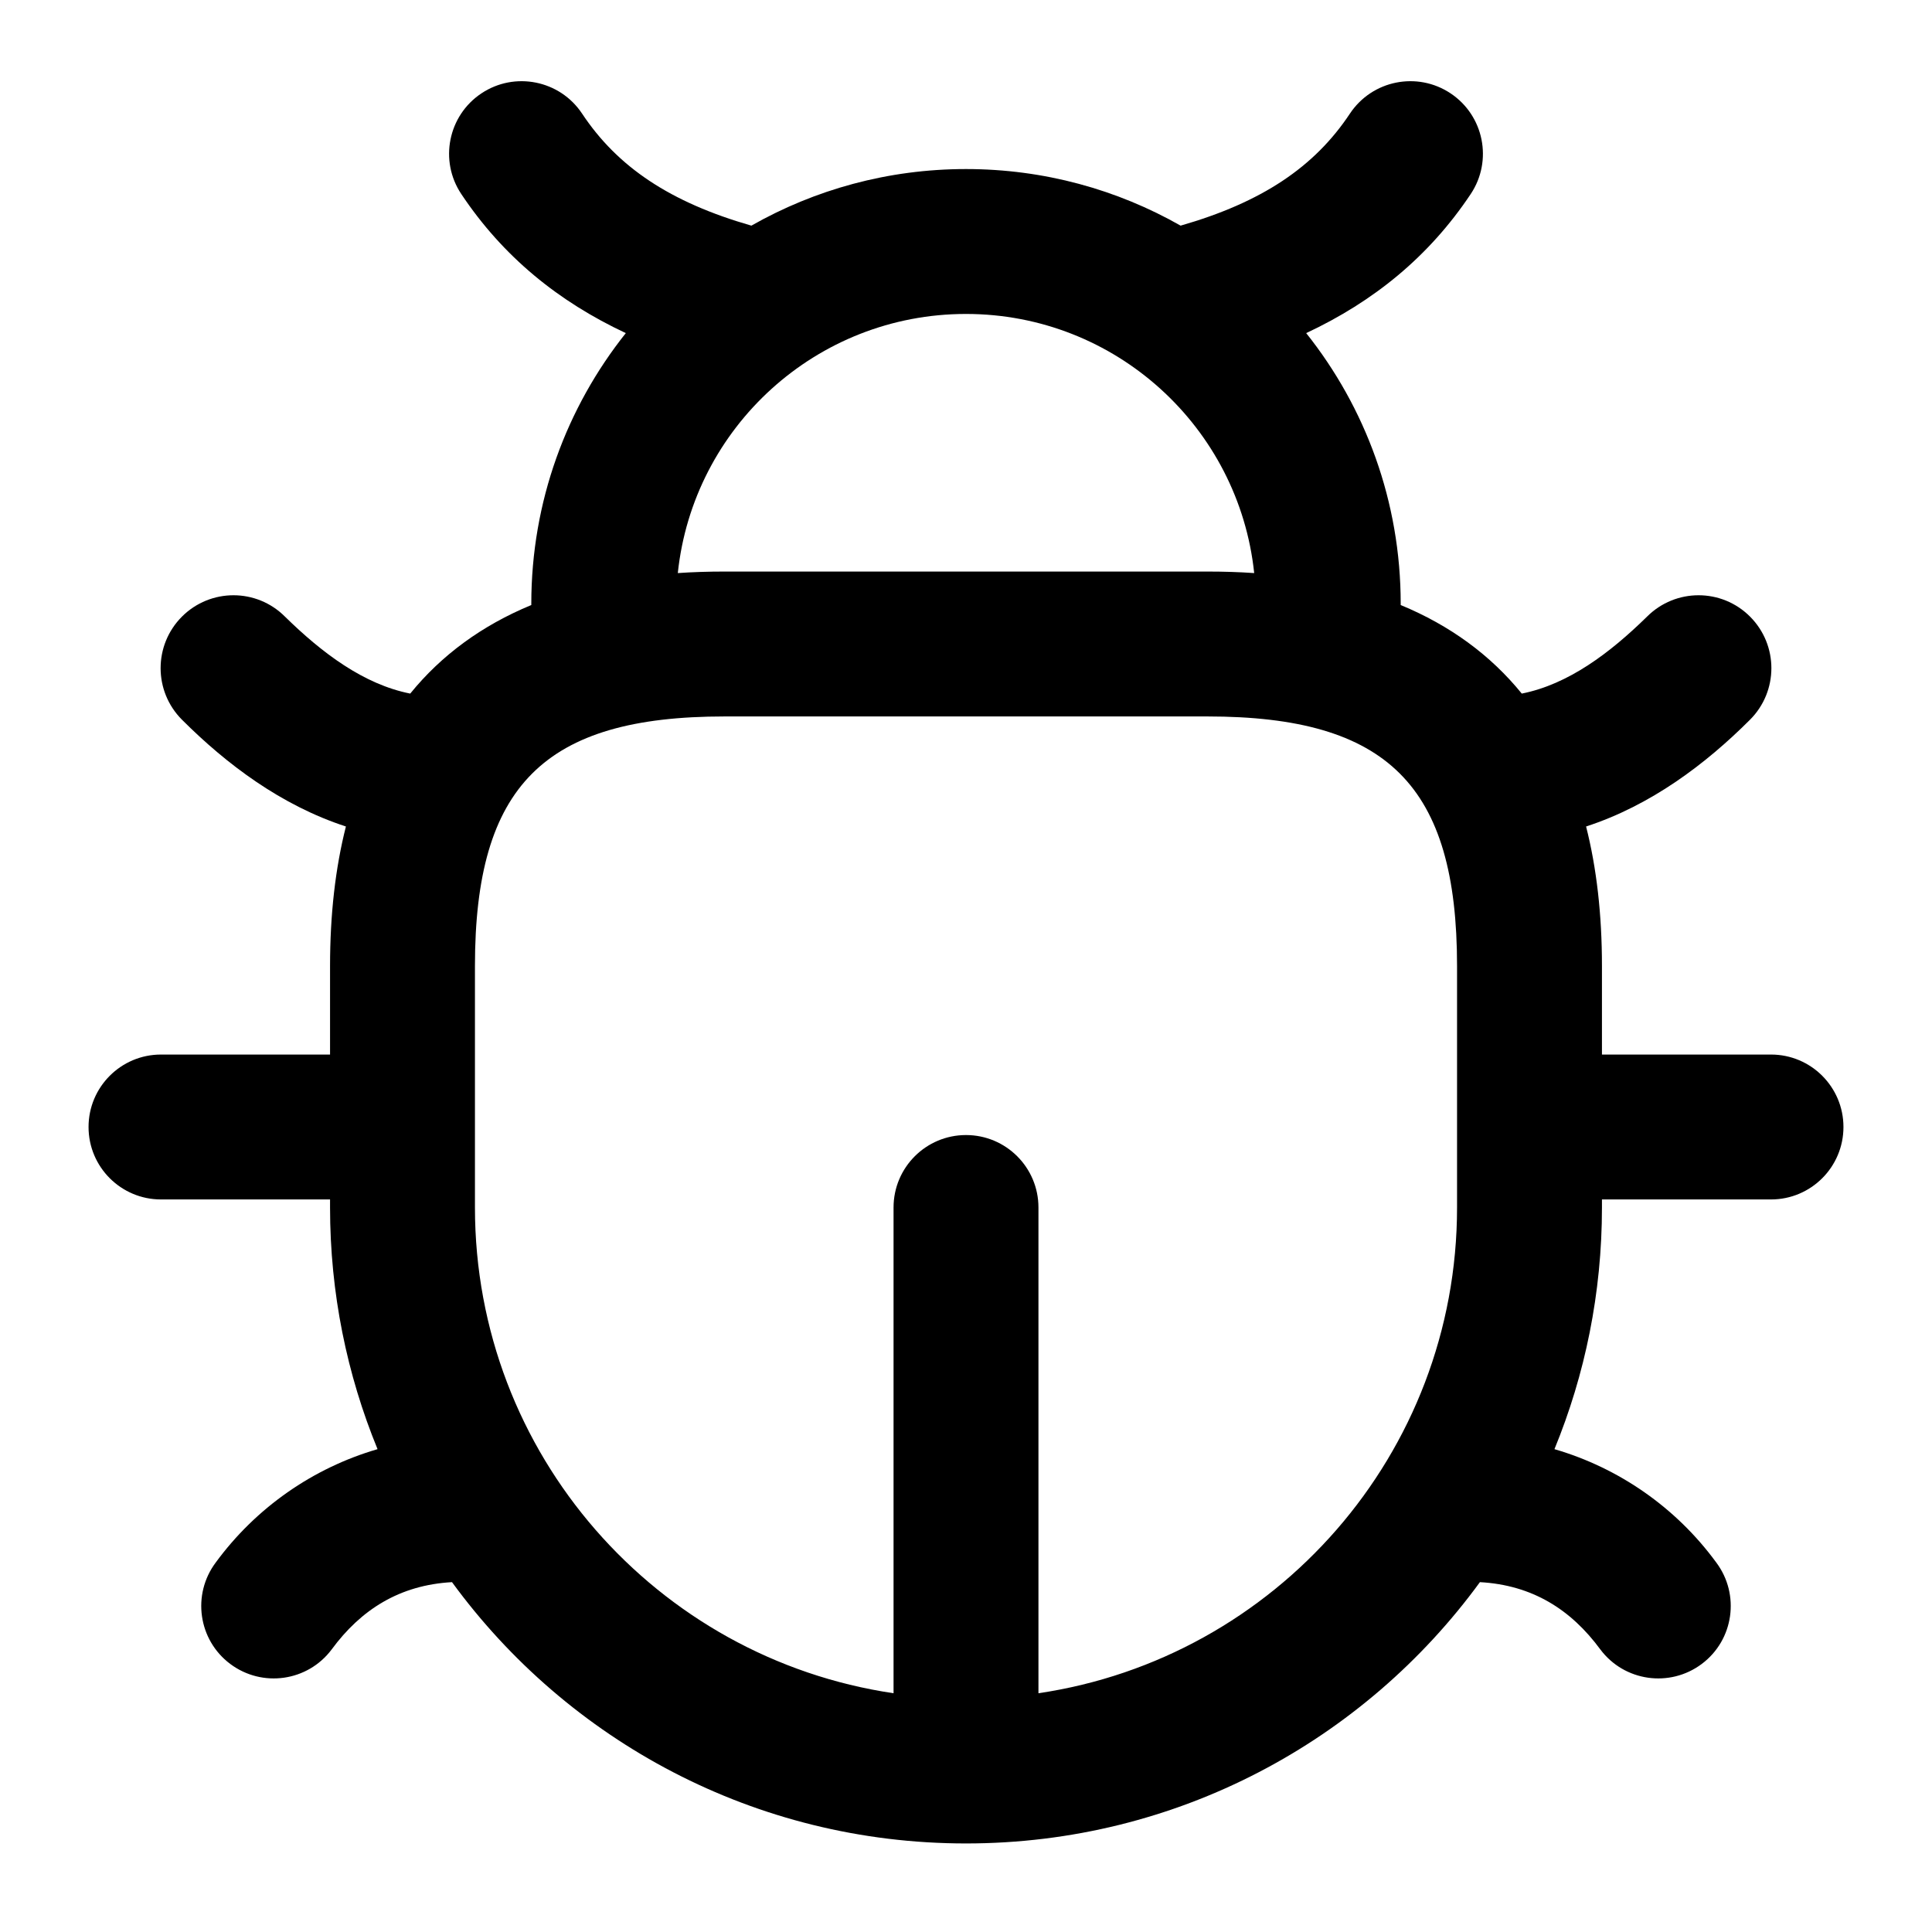
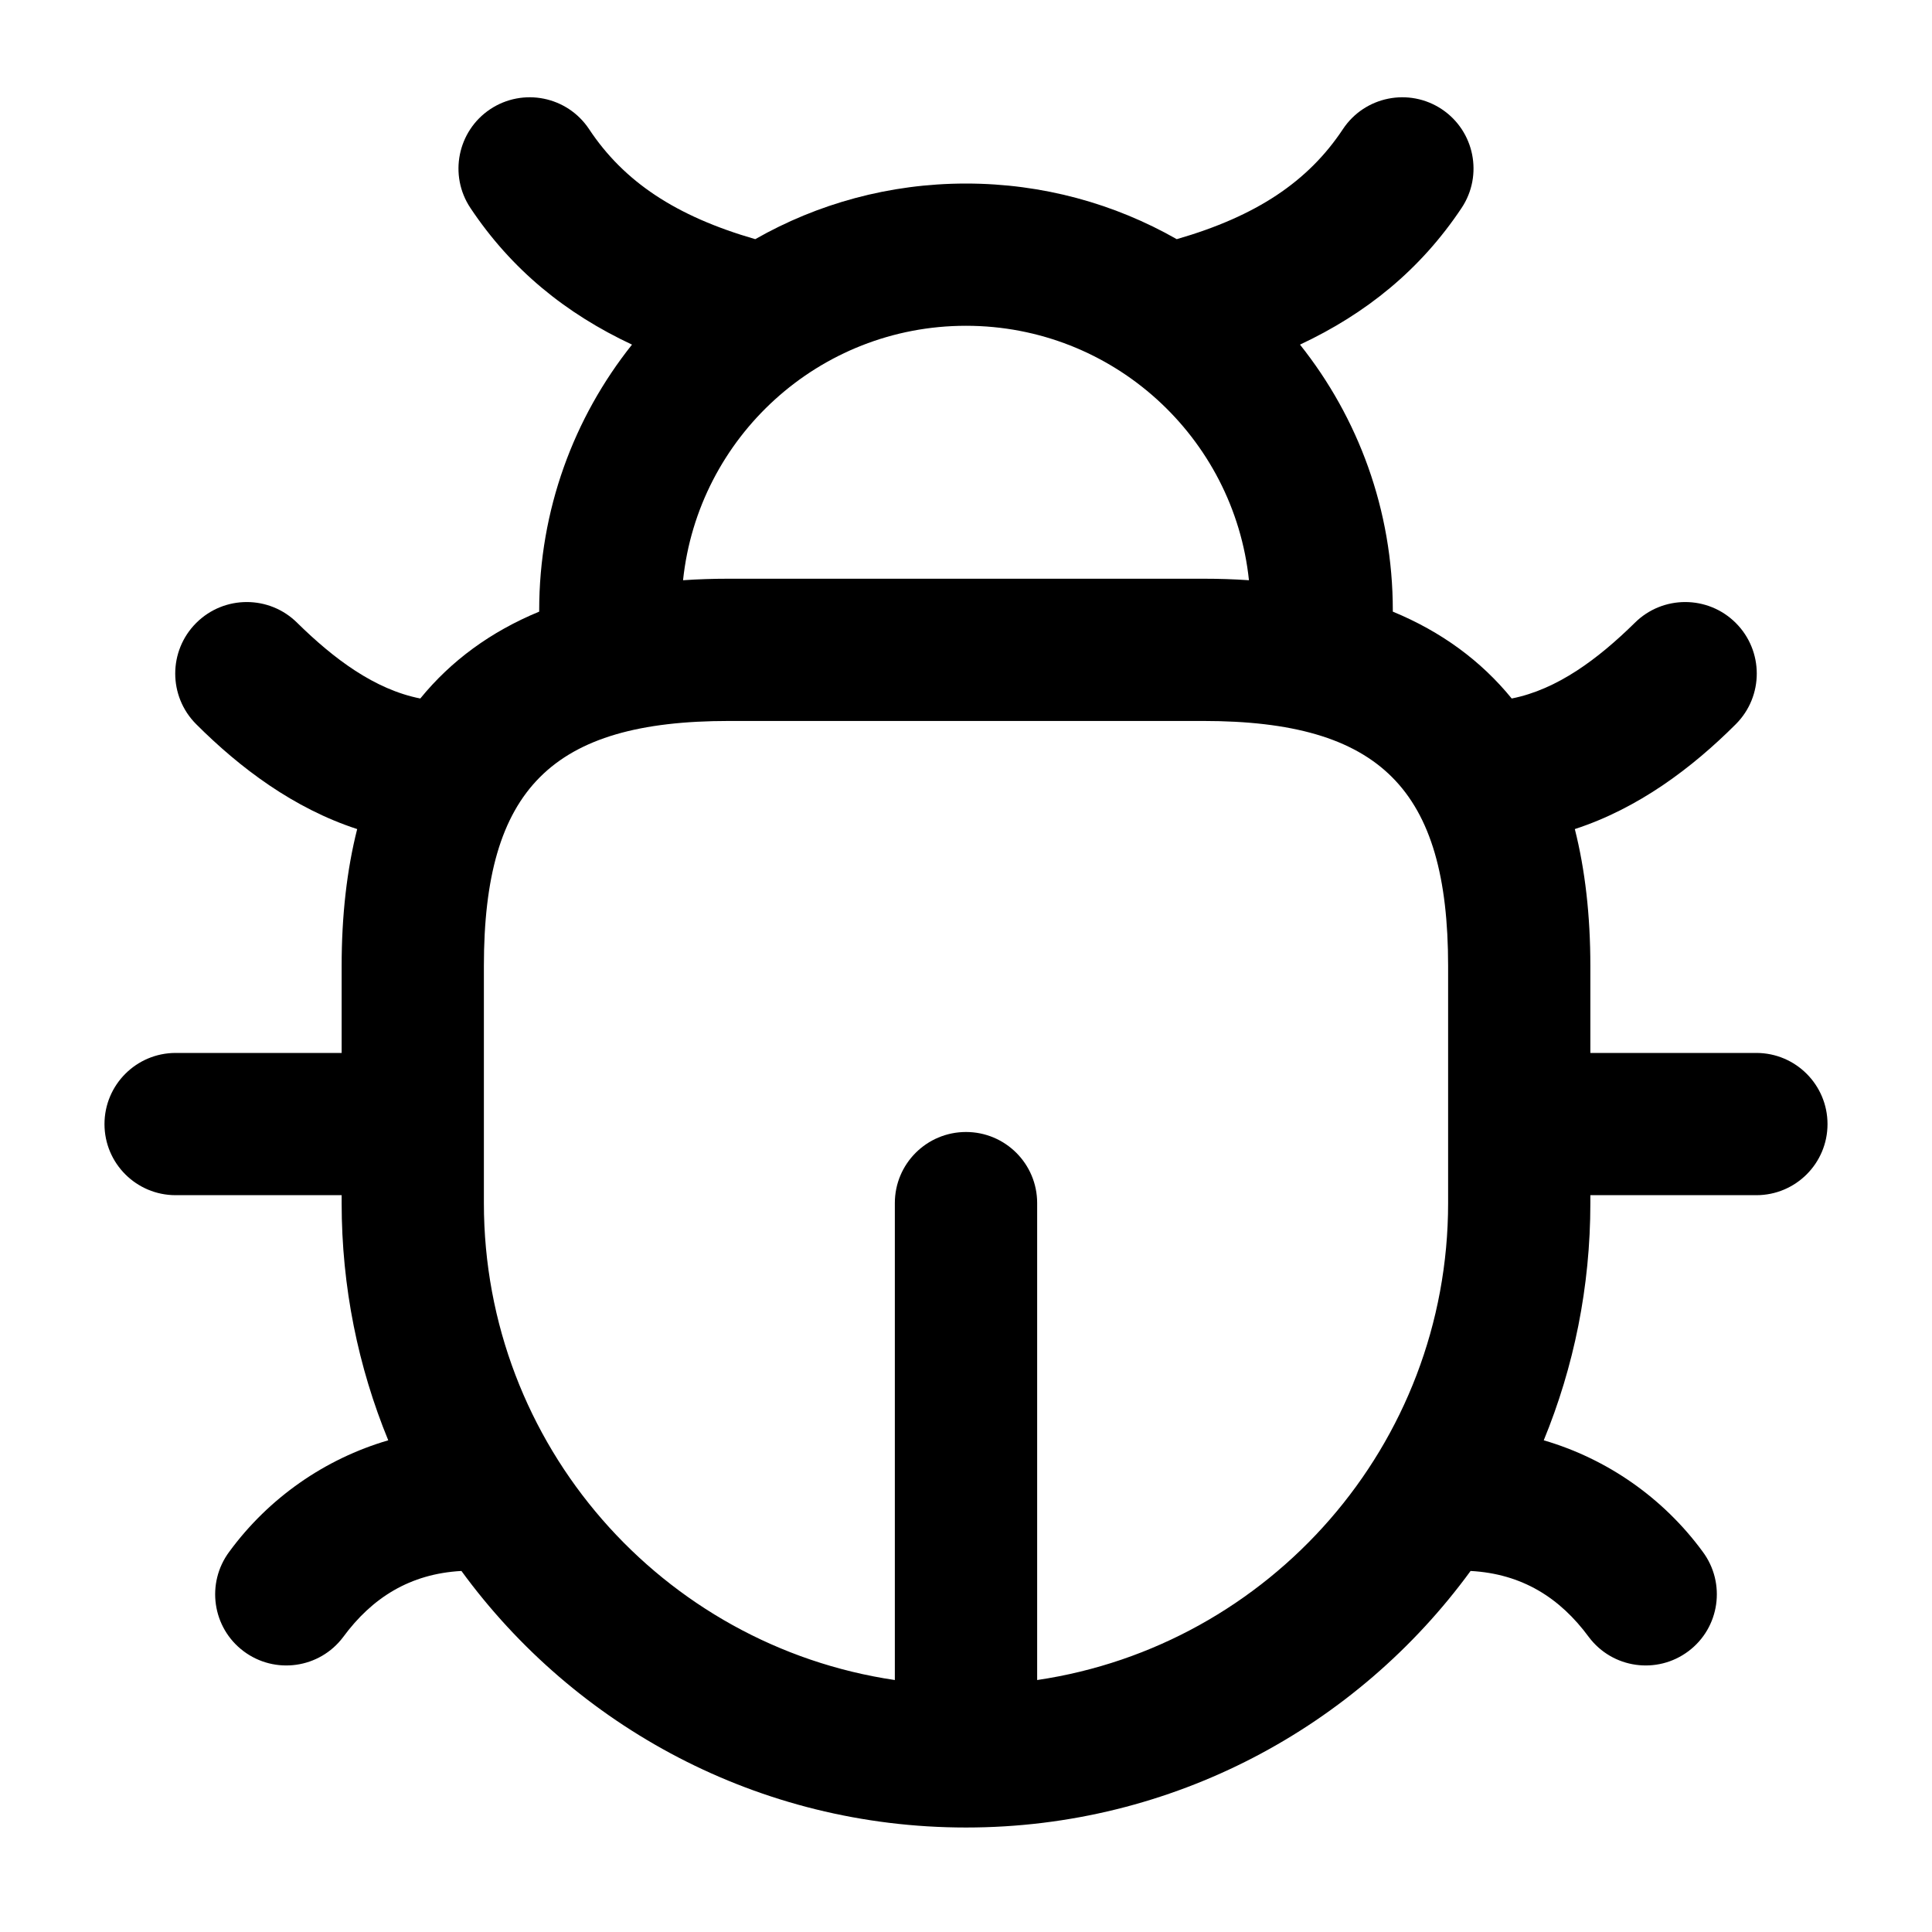
<svg viewBox="0 0 24 24" fill="none">
-   <path d="M17.4 7.516C18.012 7.769 18.515 8.137 18.904 8.616C19.483 8.501 19.999 8.112 20.46 7.66C20.814 7.306 21.387 7.306 21.74 7.66C22.093 8.014 22.093 8.586 21.74 8.94C21.186 9.494 20.507 10.005 19.703 10.267C19.834 10.783 19.9 11.361 19.9 12L19.9 13.1L22 13.1C22.497 13.1 22.9 13.503 22.9 14C22.9 14.497 22.497 14.9 22 14.9L19.9 14.9L19.9 15C19.9 16.063 19.69 17.076 19.31 18.002C20.111 18.235 20.822 18.729 21.32 19.41C21.618 19.808 21.538 20.372 21.14 20.67C20.742 20.968 20.178 20.888 19.88 20.49C19.515 19.994 19.035 19.69 18.384 19.654C16.948 21.622 14.623 22.9 12 22.9C9.377 22.9 7.052 21.622 5.615 19.654C4.965 19.69 4.485 19.994 4.12 20.49C3.822 20.888 3.258 20.968 2.86 20.67C2.462 20.372 2.382 19.808 2.68 19.41C3.179 18.729 3.889 18.235 4.69 18.002C4.31 17.076 4.1 16.063 4.1 15L4.1 14.9L2 14.9C1.503 14.9 1.1 14.497 1.1 14C1.1 13.503 1.503 13.1 2 13.1L4.1 13.1L4.1 12C4.1 11.361 4.166 10.783 4.297 10.267C3.493 10.005 2.814 9.494 2.26 8.94C1.907 8.586 1.907 8.014 2.26 7.66C2.614 7.306 3.187 7.306 3.54 7.66C4.001 8.112 4.517 8.501 5.096 8.616C5.485 8.137 5.988 7.769 6.6 7.516L6.6 7.5C6.6 6.229 7.039 5.061 7.774 4.138C6.935 3.745 6.249 3.188 5.73 2.41C5.454 1.996 5.566 1.436 5.98 1.16C6.394 0.884 6.954 0.996 7.23 1.41C7.672 2.077 8.328 2.514 9.334 2.803C10.12 2.356 11.03 2.1 12 2.1C12.97 2.1 13.88 2.356 14.666 2.803C15.672 2.514 16.328 2.077 16.77 1.41C17.046 0.996 17.606 0.884 18.02 1.16C18.434 1.436 18.546 1.996 18.27 2.41C17.751 3.188 17.065 3.745 16.226 4.138C16.961 5.061 17.4 6.229 17.4 7.5ZM9 8.9C6.76 8.9 5.9 9.76 5.9 12L5.9 15C5.9 18.063 8.158 20.599 11.1 21.034L11.1 15C11.1 14.503 11.503 14.1 12 14.1C12.497 14.1 12.9 14.503 12.9 15L12.9 21.034C15.842 20.599 18.1 18.063 18.1 15L18.1 12C18.1 9.76 17.24 8.9 15 8.9ZM9 7.1L15 7.1C15.199 7.1 15.393 7.106 15.58 7.119C15.39 5.31 13.859 3.9 12 3.9C10.141 3.9 8.61 5.31 8.42 7.119C8.607 7.106 8.801 7.1 9 7.1Z" fill="currentColor" />
+   <path d="M17.302 7.598C17.903 7.846 18.396 8.207 18.779 8.677C19.347 8.565 19.854 8.183 20.306 7.739C20.653 7.392 21.216 7.392 21.563 7.739C21.91 8.086 21.91 8.649 21.563 8.996C21.019 9.54 20.352 10.042 19.563 10.299C19.691 10.805 19.756 11.373 19.756 12V13.08H21.818C22.306 13.08 22.702 13.476 22.702 13.964C22.702 14.452 22.306 14.847 21.818 14.847H19.756V14.945C19.756 15.989 19.55 16.984 19.177 17.892C19.964 18.122 20.661 18.607 21.151 19.275C21.443 19.666 21.364 20.22 20.974 20.512C20.583 20.805 20.03 20.726 19.737 20.336C19.378 19.848 18.907 19.55 18.268 19.515C16.858 21.447 14.575 22.702 12 22.702C9.425 22.702 7.142 21.447 5.732 19.515C5.093 19.55 4.622 19.848 4.263 20.336C3.97 20.726 3.417 20.805 3.026 20.512C2.636 20.22 2.557 19.666 2.849 19.275C3.339 18.607 4.036 18.122 4.823 17.892C4.45 16.984 4.244 15.989 4.244 14.945V14.847H2.182C1.694 14.847 1.298 14.452 1.298 13.964C1.298 13.476 1.694 13.08 2.182 13.08H4.244V12C4.244 11.373 4.309 10.805 4.437 10.299C3.648 10.042 2.981 9.54 2.437 8.996C2.09 8.649 2.09 8.086 2.437 7.739C2.784 7.392 3.347 7.392 3.694 7.739C4.146 8.183 4.653 8.565 5.221 8.677C5.604 8.207 6.097 7.846 6.698 7.598V7.582C6.698 6.334 7.129 5.187 7.851 4.281C7.027 3.895 6.354 3.349 5.844 2.584C5.573 2.178 5.683 1.628 6.089 1.357C6.496 1.086 7.046 1.196 7.317 1.603C7.75 2.257 8.395 2.686 9.382 2.971C10.154 2.531 11.048 2.28 12 2.28C12.952 2.28 13.846 2.531 14.618 2.971C15.605 2.686 16.25 2.257 16.683 1.603C16.954 1.196 17.504 1.086 17.911 1.357C18.317 1.628 18.427 2.178 18.156 2.584C17.646 3.349 16.973 3.895 16.149 4.281C16.871 5.187 17.302 6.334 17.302 7.582ZM9.055 8.956C6.855 8.956 6.011 9.801 6.011 12V14.945C6.011 17.953 8.228 20.443 11.116 20.87V14.945C11.116 14.457 11.512 14.062 12 14.062C12.488 14.062 12.884 14.457 12.884 14.945V20.87C15.772 20.443 17.989 17.953 17.989 14.945V12C17.989 9.801 17.145 8.956 14.945 8.956ZM9.055 7.189H14.945C15.141 7.189 15.331 7.195 15.515 7.208C15.328 5.432 13.826 4.047 12 4.047C10.174 4.047 8.672 5.432 8.485 7.208C8.669 7.195 8.859 7.189 9.055 7.189Z" fill="currentColor" />
</svg>
